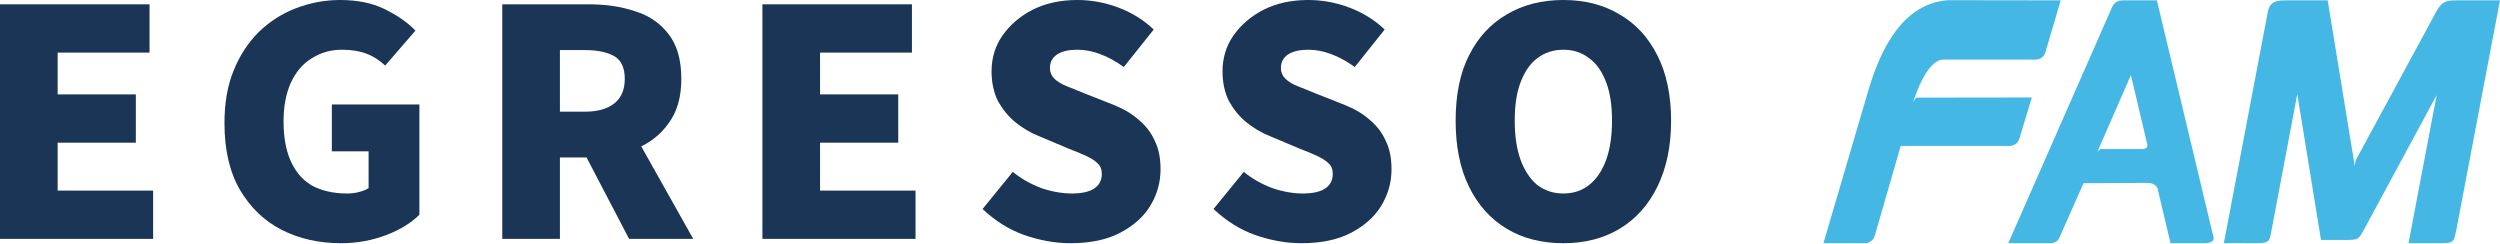
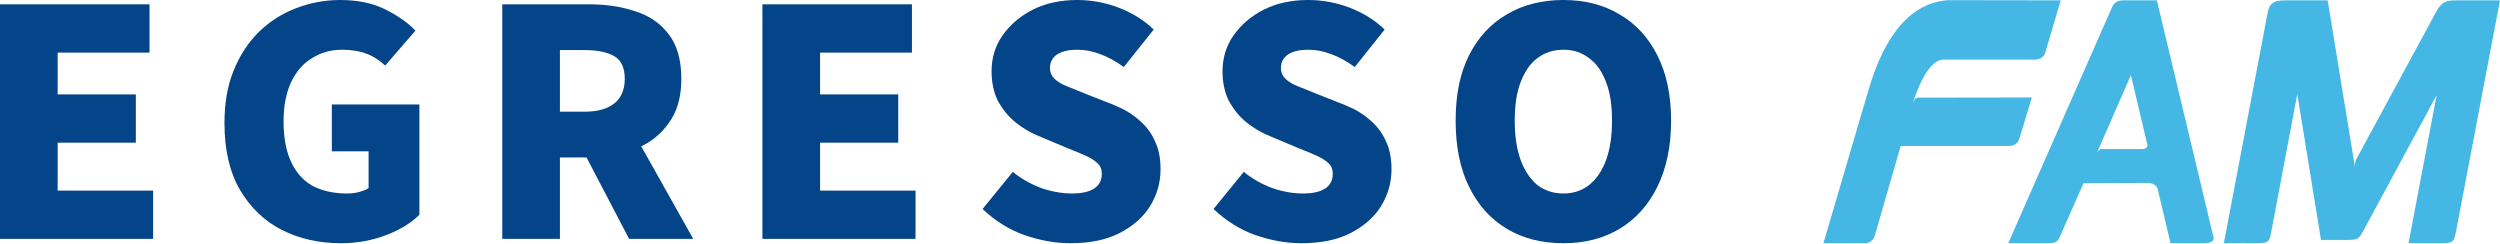
<svg xmlns="http://www.w3.org/2000/svg" width="100%" height="100%" viewBox="0 0 1222 119" version="1.1" xml:space="preserve" style="fill-rule:evenodd;clip-rule:evenodd;stroke-linejoin:round;stroke-miterlimit:2;">
  <g transform="matrix(1,0,0,1,-1183.44,-424.699)">
    <g transform="matrix(1.27372,0,0,1.27372,-207.295,-885.288)">
      <g transform="matrix(0.194916,0,0,0.194916,1014.78,947.256)">
        <g transform="matrix(709.386,0,0,709.386,343,887)">
-           <path d="M0.074,-0L0.074,-0.651L0.489,-0.651L0.489,-0.517L0.234,-0.517L0.234,-0.401L0.451,-0.401L0.451,-0.267L0.234,-0.267L0.234,-0.134L0.499,-0.134L0.499,-0L0.074,-0Z" style="fill:rgb(27,53,86);fill-rule:nonzero;" />
+           <path d="M0.074,-0L0.074,-0.651L0.489,-0.651L0.489,-0.517L0.234,-0.517L0.234,-0.401L0.451,-0.401L0.451,-0.267L0.234,-0.267L0.234,-0.134L0.499,-0.134L0.499,-0L0.074,-0Z" style="fill:rgb(4,68,136);fill-rule:nonzero;" />
        </g>
        <g transform="matrix(709.386,0,0,709.386,805.519,887)">
-           <path d="M0.369,0.012C0.308,0.012 0.253,-0 0.204,-0.025C0.155,-0.05 0.117,-0.087 0.088,-0.136C0.059,-0.186 0.045,-0.248 0.045,-0.321C0.045,-0.376 0.053,-0.424 0.07,-0.466C0.087,-0.509 0.111,-0.545 0.14,-0.574C0.17,-0.603 0.204,-0.625 0.243,-0.64C0.282,-0.655 0.323,-0.663 0.366,-0.663C0.413,-0.663 0.454,-0.655 0.489,-0.638C0.524,-0.621 0.553,-0.601 0.575,-0.578L0.491,-0.481C0.475,-0.496 0.458,-0.507 0.439,-0.514C0.421,-0.521 0.398,-0.525 0.371,-0.525C0.34,-0.525 0.312,-0.517 0.287,-0.501C0.262,-0.486 0.243,-0.463 0.229,-0.433C0.216,-0.404 0.209,-0.368 0.209,-0.327C0.209,-0.284 0.215,-0.248 0.228,-0.218C0.241,-0.188 0.26,-0.165 0.286,-0.149C0.313,-0.134 0.346,-0.126 0.385,-0.126C0.396,-0.126 0.407,-0.127 0.418,-0.13C0.429,-0.133 0.438,-0.136 0.445,-0.141L0.445,-0.243L0.343,-0.243L0.343,-0.373L0.586,-0.373L0.586,-0.067C0.564,-0.045 0.534,-0.026 0.495,-0.011C0.456,0.004 0.414,0.012 0.369,0.012Z" style="fill:rgb(27,53,86);fill-rule:nonzero;" />
+           <path d="M0.369,0.012C0.308,0.012 0.253,-0 0.204,-0.025C0.155,-0.05 0.117,-0.087 0.088,-0.136C0.059,-0.186 0.045,-0.248 0.045,-0.321C0.045,-0.376 0.053,-0.424 0.07,-0.466C0.087,-0.509 0.111,-0.545 0.14,-0.574C0.17,-0.603 0.204,-0.625 0.243,-0.64C0.282,-0.655 0.323,-0.663 0.366,-0.663C0.413,-0.663 0.454,-0.655 0.489,-0.638C0.524,-0.621 0.553,-0.601 0.575,-0.578L0.491,-0.481C0.475,-0.496 0.458,-0.507 0.439,-0.514C0.421,-0.521 0.398,-0.525 0.371,-0.525C0.34,-0.525 0.312,-0.517 0.287,-0.501C0.262,-0.486 0.243,-0.463 0.229,-0.433C0.216,-0.404 0.209,-0.368 0.209,-0.327C0.209,-0.284 0.215,-0.248 0.228,-0.218C0.241,-0.188 0.26,-0.165 0.286,-0.149C0.313,-0.134 0.346,-0.126 0.385,-0.126C0.396,-0.126 0.407,-0.127 0.418,-0.13C0.429,-0.133 0.438,-0.136 0.445,-0.141L0.445,-0.243L0.343,-0.243L0.343,-0.373L0.586,-0.373L0.586,-0.067C0.564,-0.045 0.534,-0.026 0.495,-0.011C0.456,0.004 0.414,0.012 0.369,0.012Z" style="fill:rgb(4,68,136);fill-rule:nonzero;" />
        </g>
        <g transform="matrix(709.386,0,0,709.386,1331.88,887)">
-           <path d="M0.074,-0L0.074,-0.651L0.315,-0.651C0.361,-0.651 0.403,-0.645 0.442,-0.632C0.481,-0.62 0.512,-0.599 0.535,-0.569C0.559,-0.539 0.571,-0.497 0.571,-0.444C0.571,-0.393 0.559,-0.352 0.535,-0.32C0.512,-0.288 0.481,-0.264 0.442,-0.249C0.403,-0.234 0.361,-0.226 0.315,-0.226L0.234,-0.226L0.234,-0L0.074,-0ZM0.234,-0.353L0.303,-0.353C0.339,-0.353 0.366,-0.361 0.385,-0.376C0.404,-0.391 0.414,-0.414 0.414,-0.444C0.414,-0.475 0.404,-0.496 0.385,-0.507C0.366,-0.518 0.339,-0.524 0.303,-0.524L0.234,-0.524L0.234,-0.353ZM0.426,-0L0.286,-0.268L0.395,-0.372L0.604,-0L0.426,-0Z" style="fill:rgb(27,53,86);fill-rule:nonzero;" />
+           <path d="M0.074,-0L0.074,-0.651L0.315,-0.651C0.361,-0.651 0.403,-0.645 0.442,-0.632C0.481,-0.62 0.512,-0.599 0.535,-0.569C0.559,-0.539 0.571,-0.497 0.571,-0.444C0.571,-0.393 0.559,-0.352 0.535,-0.32C0.512,-0.288 0.481,-0.264 0.442,-0.249C0.403,-0.234 0.361,-0.226 0.315,-0.226L0.234,-0.226L0.234,-0L0.074,-0ZM0.234,-0.353L0.303,-0.353C0.339,-0.353 0.366,-0.361 0.385,-0.376C0.404,-0.391 0.414,-0.414 0.414,-0.444C0.414,-0.475 0.404,-0.496 0.385,-0.507C0.366,-0.518 0.339,-0.524 0.303,-0.524L0.234,-0.524L0.234,-0.353ZM0.426,-0L0.286,-0.268L0.395,-0.372L0.604,-0L0.426,-0Z" style="fill:rgb(4,68,136);fill-rule:nonzero;" />
        </g>
        <g transform="matrix(709.386,0,0,709.386,1844.06,887)">
-           <path d="M0.074,-0L0.074,-0.651L0.489,-0.651L0.489,-0.517L0.234,-0.517L0.234,-0.401L0.451,-0.401L0.451,-0.267L0.234,-0.267L0.234,-0.134L0.499,-0.134L0.499,-0L0.074,-0Z" style="fill:rgb(27,53,86);fill-rule:nonzero;" />
+           <path d="M0.074,-0L0.074,-0.651L0.489,-0.651L0.489,-0.517L0.234,-0.517L0.234,-0.401L0.451,-0.401L0.451,-0.267L0.234,-0.267L0.234,-0.134L0.499,-0.134L0.499,-0L0.074,-0Z" style="fill:rgb(4,68,136);fill-rule:nonzero;" />
        </g>
        <g transform="matrix(709.386,0,0,709.386,2306.58,887)">
-           <path d="M0.277,0.012C0.234,0.012 0.191,0.004 0.148,-0.011C0.106,-0.026 0.068,-0.05 0.033,-0.083L0.117,-0.186C0.14,-0.167 0.167,-0.152 0.196,-0.141C0.225,-0.131 0.254,-0.126 0.281,-0.126C0.309,-0.126 0.33,-0.131 0.343,-0.14C0.357,-0.149 0.364,-0.163 0.364,-0.18C0.364,-0.193 0.36,-0.203 0.352,-0.21C0.345,-0.217 0.334,-0.224 0.321,-0.23C0.308,-0.236 0.292,-0.243 0.273,-0.25L0.19,-0.285C0.167,-0.294 0.145,-0.307 0.125,-0.323C0.105,-0.339 0.089,-0.359 0.076,-0.382C0.064,-0.406 0.058,-0.434 0.058,-0.465C0.058,-0.502 0.068,-0.535 0.088,-0.564C0.109,-0.594 0.137,-0.618 0.172,-0.636C0.208,-0.654 0.249,-0.663 0.296,-0.663C0.335,-0.663 0.373,-0.656 0.41,-0.642C0.447,-0.628 0.48,-0.608 0.508,-0.581L0.425,-0.477C0.403,-0.493 0.381,-0.505 0.359,-0.513C0.338,-0.521 0.317,-0.525 0.296,-0.525C0.273,-0.525 0.254,-0.521 0.24,-0.512C0.227,-0.503 0.22,-0.491 0.22,-0.474C0.22,-0.463 0.224,-0.453 0.232,-0.445C0.24,-0.437 0.251,-0.43 0.266,-0.424C0.281,-0.418 0.299,-0.411 0.318,-0.403L0.399,-0.371C0.426,-0.36 0.448,-0.347 0.467,-0.33C0.486,-0.314 0.501,-0.295 0.511,-0.272C0.522,-0.25 0.527,-0.224 0.527,-0.193C0.527,-0.156 0.517,-0.122 0.498,-0.091C0.479,-0.06 0.45,-0.035 0.413,-0.016C0.376,0.003 0.33,0.012 0.277,0.012Z" style="fill:rgb(27,53,86);fill-rule:nonzero;" />
+           <path d="M0.277,0.012C0.234,0.012 0.191,0.004 0.148,-0.011C0.106,-0.026 0.068,-0.05 0.033,-0.083L0.117,-0.186C0.14,-0.167 0.167,-0.152 0.196,-0.141C0.225,-0.131 0.254,-0.126 0.281,-0.126C0.309,-0.126 0.33,-0.131 0.343,-0.14C0.357,-0.149 0.364,-0.163 0.364,-0.18C0.364,-0.193 0.36,-0.203 0.352,-0.21C0.345,-0.217 0.334,-0.224 0.321,-0.23C0.308,-0.236 0.292,-0.243 0.273,-0.25L0.19,-0.285C0.167,-0.294 0.145,-0.307 0.125,-0.323C0.105,-0.339 0.089,-0.359 0.076,-0.382C0.064,-0.406 0.058,-0.434 0.058,-0.465C0.058,-0.502 0.068,-0.535 0.088,-0.564C0.109,-0.594 0.137,-0.618 0.172,-0.636C0.208,-0.654 0.249,-0.663 0.296,-0.663C0.335,-0.663 0.373,-0.656 0.41,-0.642C0.447,-0.628 0.48,-0.608 0.508,-0.581L0.425,-0.477C0.403,-0.493 0.381,-0.505 0.359,-0.513C0.338,-0.521 0.317,-0.525 0.296,-0.525C0.273,-0.525 0.254,-0.521 0.24,-0.512C0.227,-0.503 0.22,-0.491 0.22,-0.474C0.22,-0.463 0.224,-0.453 0.232,-0.445C0.24,-0.437 0.251,-0.43 0.266,-0.424C0.281,-0.418 0.299,-0.411 0.318,-0.403L0.399,-0.371C0.426,-0.36 0.448,-0.347 0.467,-0.33C0.486,-0.314 0.501,-0.295 0.511,-0.272C0.522,-0.25 0.527,-0.224 0.527,-0.193C0.527,-0.156 0.517,-0.122 0.498,-0.091C0.479,-0.06 0.45,-0.035 0.413,-0.016C0.376,0.003 0.33,0.012 0.277,0.012Z" style="fill:rgb(4,68,136);fill-rule:nonzero;" />
        </g>
        <g transform="matrix(709.386,0,0,709.386,2761.3,887)">
-           <path d="M0.277,0.012C0.234,0.012 0.191,0.004 0.148,-0.011C0.106,-0.026 0.068,-0.05 0.033,-0.083L0.117,-0.186C0.14,-0.167 0.167,-0.152 0.196,-0.141C0.225,-0.131 0.254,-0.126 0.281,-0.126C0.309,-0.126 0.33,-0.131 0.343,-0.14C0.357,-0.149 0.364,-0.163 0.364,-0.18C0.364,-0.193 0.36,-0.203 0.352,-0.21C0.345,-0.217 0.334,-0.224 0.321,-0.23C0.308,-0.236 0.292,-0.243 0.273,-0.25L0.19,-0.285C0.167,-0.294 0.145,-0.307 0.125,-0.323C0.105,-0.339 0.089,-0.359 0.076,-0.382C0.064,-0.406 0.058,-0.434 0.058,-0.465C0.058,-0.502 0.068,-0.535 0.088,-0.564C0.109,-0.594 0.137,-0.618 0.172,-0.636C0.208,-0.654 0.249,-0.663 0.296,-0.663C0.335,-0.663 0.373,-0.656 0.41,-0.642C0.447,-0.628 0.48,-0.608 0.508,-0.581L0.425,-0.477C0.403,-0.493 0.381,-0.505 0.359,-0.513C0.338,-0.521 0.317,-0.525 0.296,-0.525C0.273,-0.525 0.254,-0.521 0.24,-0.512C0.227,-0.503 0.22,-0.491 0.22,-0.474C0.22,-0.463 0.224,-0.453 0.232,-0.445C0.24,-0.437 0.251,-0.43 0.266,-0.424C0.281,-0.418 0.299,-0.411 0.318,-0.403L0.399,-0.371C0.426,-0.36 0.448,-0.347 0.467,-0.33C0.486,-0.314 0.501,-0.295 0.511,-0.272C0.522,-0.25 0.527,-0.224 0.527,-0.193C0.527,-0.156 0.517,-0.122 0.498,-0.091C0.479,-0.06 0.45,-0.035 0.413,-0.016C0.376,0.003 0.33,0.012 0.277,0.012Z" style="fill:rgb(27,53,86);fill-rule:nonzero;" />
+           <path d="M0.277,0.012C0.234,0.012 0.191,0.004 0.148,-0.011C0.106,-0.026 0.068,-0.05 0.033,-0.083L0.117,-0.186C0.14,-0.167 0.167,-0.152 0.196,-0.141C0.225,-0.131 0.254,-0.126 0.281,-0.126C0.309,-0.126 0.33,-0.131 0.343,-0.14C0.357,-0.149 0.364,-0.163 0.364,-0.18C0.364,-0.193 0.36,-0.203 0.352,-0.21C0.345,-0.217 0.334,-0.224 0.321,-0.23C0.308,-0.236 0.292,-0.243 0.273,-0.25L0.19,-0.285C0.167,-0.294 0.145,-0.307 0.125,-0.323C0.105,-0.339 0.089,-0.359 0.076,-0.382C0.064,-0.406 0.058,-0.434 0.058,-0.465C0.058,-0.502 0.068,-0.535 0.088,-0.564C0.109,-0.594 0.137,-0.618 0.172,-0.636C0.208,-0.654 0.249,-0.663 0.296,-0.663C0.335,-0.663 0.373,-0.656 0.41,-0.642C0.447,-0.628 0.48,-0.608 0.508,-0.581L0.425,-0.477C0.403,-0.493 0.381,-0.505 0.359,-0.513C0.338,-0.521 0.317,-0.525 0.296,-0.525C0.273,-0.525 0.254,-0.521 0.24,-0.512C0.227,-0.503 0.22,-0.491 0.22,-0.474C0.22,-0.463 0.224,-0.453 0.232,-0.445C0.24,-0.437 0.251,-0.43 0.266,-0.424C0.281,-0.418 0.299,-0.411 0.318,-0.403L0.399,-0.371C0.426,-0.36 0.448,-0.347 0.467,-0.33C0.486,-0.314 0.501,-0.295 0.511,-0.272C0.522,-0.25 0.527,-0.224 0.527,-0.193C0.527,-0.156 0.517,-0.122 0.498,-0.091C0.479,-0.06 0.45,-0.035 0.413,-0.016C0.376,0.003 0.33,0.012 0.277,0.012Z" style="fill:rgb(4,68,136);fill-rule:nonzero;" />
        </g>
        <g transform="matrix(709.386,0,0,709.386,3229.49,887)">
-           <path d="M0.344,0.012C0.285,0.012 0.232,-0.001 0.187,-0.028C0.142,-0.055 0.107,-0.094 0.082,-0.145C0.057,-0.196 0.045,-0.257 0.045,-0.328C0.045,-0.399 0.057,-0.46 0.082,-0.509C0.107,-0.559 0.142,-0.597 0.187,-0.623C0.232,-0.65 0.285,-0.663 0.344,-0.663C0.403,-0.663 0.455,-0.65 0.5,-0.623C0.545,-0.597 0.58,-0.559 0.605,-0.509C0.63,-0.46 0.643,-0.399 0.643,-0.328C0.643,-0.257 0.63,-0.196 0.605,-0.145C0.58,-0.094 0.545,-0.055 0.5,-0.028C0.455,-0.001 0.403,0.012 0.344,0.012ZM0.344,-0.126C0.372,-0.126 0.396,-0.134 0.416,-0.15C0.437,-0.167 0.452,-0.19 0.463,-0.22C0.474,-0.251 0.479,-0.287 0.479,-0.328C0.479,-0.37 0.474,-0.405 0.463,-0.434C0.452,-0.463 0.437,-0.486 0.416,-0.501C0.396,-0.517 0.372,-0.525 0.344,-0.525C0.316,-0.525 0.292,-0.517 0.271,-0.501C0.251,-0.486 0.236,-0.463 0.225,-0.434C0.214,-0.405 0.209,-0.37 0.209,-0.328C0.209,-0.287 0.214,-0.251 0.225,-0.22C0.236,-0.19 0.251,-0.167 0.271,-0.15C0.292,-0.134 0.316,-0.126 0.344,-0.126Z" style="fill:rgb(27,53,86);fill-rule:nonzero;" />
+           <path d="M0.344,0.012C0.285,0.012 0.232,-0.001 0.187,-0.028C0.142,-0.055 0.107,-0.094 0.082,-0.145C0.057,-0.196 0.045,-0.257 0.045,-0.328C0.045,-0.399 0.057,-0.46 0.082,-0.509C0.107,-0.559 0.142,-0.597 0.187,-0.623C0.232,-0.65 0.285,-0.663 0.344,-0.663C0.403,-0.663 0.455,-0.65 0.5,-0.623C0.545,-0.597 0.58,-0.559 0.605,-0.509C0.63,-0.46 0.643,-0.399 0.643,-0.328C0.643,-0.257 0.63,-0.196 0.605,-0.145C0.58,-0.094 0.545,-0.055 0.5,-0.028C0.455,-0.001 0.403,0.012 0.344,0.012ZM0.344,-0.126C0.372,-0.126 0.396,-0.134 0.416,-0.15C0.437,-0.167 0.452,-0.19 0.463,-0.22C0.474,-0.251 0.479,-0.287 0.479,-0.328C0.479,-0.37 0.474,-0.405 0.463,-0.434C0.452,-0.463 0.437,-0.486 0.416,-0.501C0.396,-0.517 0.372,-0.525 0.344,-0.525C0.316,-0.525 0.292,-0.517 0.271,-0.501C0.251,-0.486 0.236,-0.463 0.225,-0.434C0.214,-0.405 0.209,-0.37 0.209,-0.328C0.209,-0.287 0.214,-0.251 0.225,-0.22C0.236,-0.19 0.251,-0.167 0.271,-0.15C0.292,-0.134 0.316,-0.126 0.344,-0.126Z" style="fill:rgb(4,68,136);fill-rule:nonzero;" />
        </g>
      </g>
-     </g>
-     <g transform="matrix(1.27372,0,0,1.27372,-207.295,-885.288)">
      <g transform="matrix(1,0,0,1,-135.837,15.1947)">
        <g transform="matrix(0.746289,0,0,0.746289,1947.15,1016.18)">
          <path d="M0,117.376L13.353,71.153L69.433,71.148C71.739,71.12 73.708,69.574 74.36,67.472L80.786,46.226L22.315,46.313C22.315,46.313 21.185,46.175 20.685,47.074C20.528,47.362 19.763,48.732 19.763,48.732C19.763,48.732 26.146,26.754 35.333,26.754L82.753,26.754C85.067,26.754 87.024,25.235 87.7,23.148L95.626,-3.706L37.733,-3.795C18.96,-2.432 5.255,13.157 -3.385,42.964L-26.385,121.171L-5.012,121.171C-2.633,121.171 -0.617,119.559 0,117.376" style="fill:rgb(69,183,229);fill-rule:nonzero;" />
        </g>
        <g transform="matrix(0.746289,0,0,0.746289,2049.72,1049.55)">
          <path d="M0,28.035L-20.056,28.035C-20.056,28.035 -20.936,28.07 -21.165,28.07C-22.056,28.07 -23.056,29.68 -23.056,29.68L-5.72,-9.962L2.748,25.795C2.768,25.889 3.187,28.035 0,28.035M36.773,73.434L7.647,-48.421C6.703,-48.411 -7.748,-48.421 -9.586,-48.421C-13.234,-48.421 -14.533,-46.692 -15.318,-45.121L-68.78,76.456L-47.821,76.456C-43.665,76.456 -42.949,74.633 -42.312,73.223L-30.082,45.598L2.933,45.455C6.871,45.455 7.963,48.184 7.963,48.184L14.642,76.456L32.273,76.456C32.273,76.456 37.501,76.456 36.773,73.434" style="fill:rgb(69,183,229);fill-rule:nonzero;" />
        </g>
        <g transform="matrix(0.746289,0,0,0.746289,2170.99,1106.61)">
          <path d="M0,-124.877C-5.266,-124.877 -8.051,-124.877 -11.184,-119.077L-51.64,-44.433C-51.64,-44.433 -52.172,-43.488 -52.323,-43.184C-53.132,-41.564 -53.035,-39.334 -53.035,-39.334L-67.016,-124.877L-87.344,-124.877C-92.836,-124.877 -96.846,-124.877 -97.914,-118.404L-120.419,0C-117.789,-0.092 -106.592,0 -106.592,0C-97.118,0 -97.118,0 -95.945,-6.388L-82.649,-76.666L-70.47,-1.695C-62.729,-1.681 -69.767,-1.681 -62.729,-1.681L-58.862,-1.681C-51.289,-1.695 -51.289,-1.695 -48.501,-6.726L-10.987,-76.162L-25.456,0L-10.926,0C-2.293,0 -2.293,0 -0.943,-6.473L21.574,-124.877L0,-124.877Z" style="fill:rgb(69,183,229);fill-rule:nonzero;" />
        </g>
      </g>
    </g>
  </g>
</svg>
